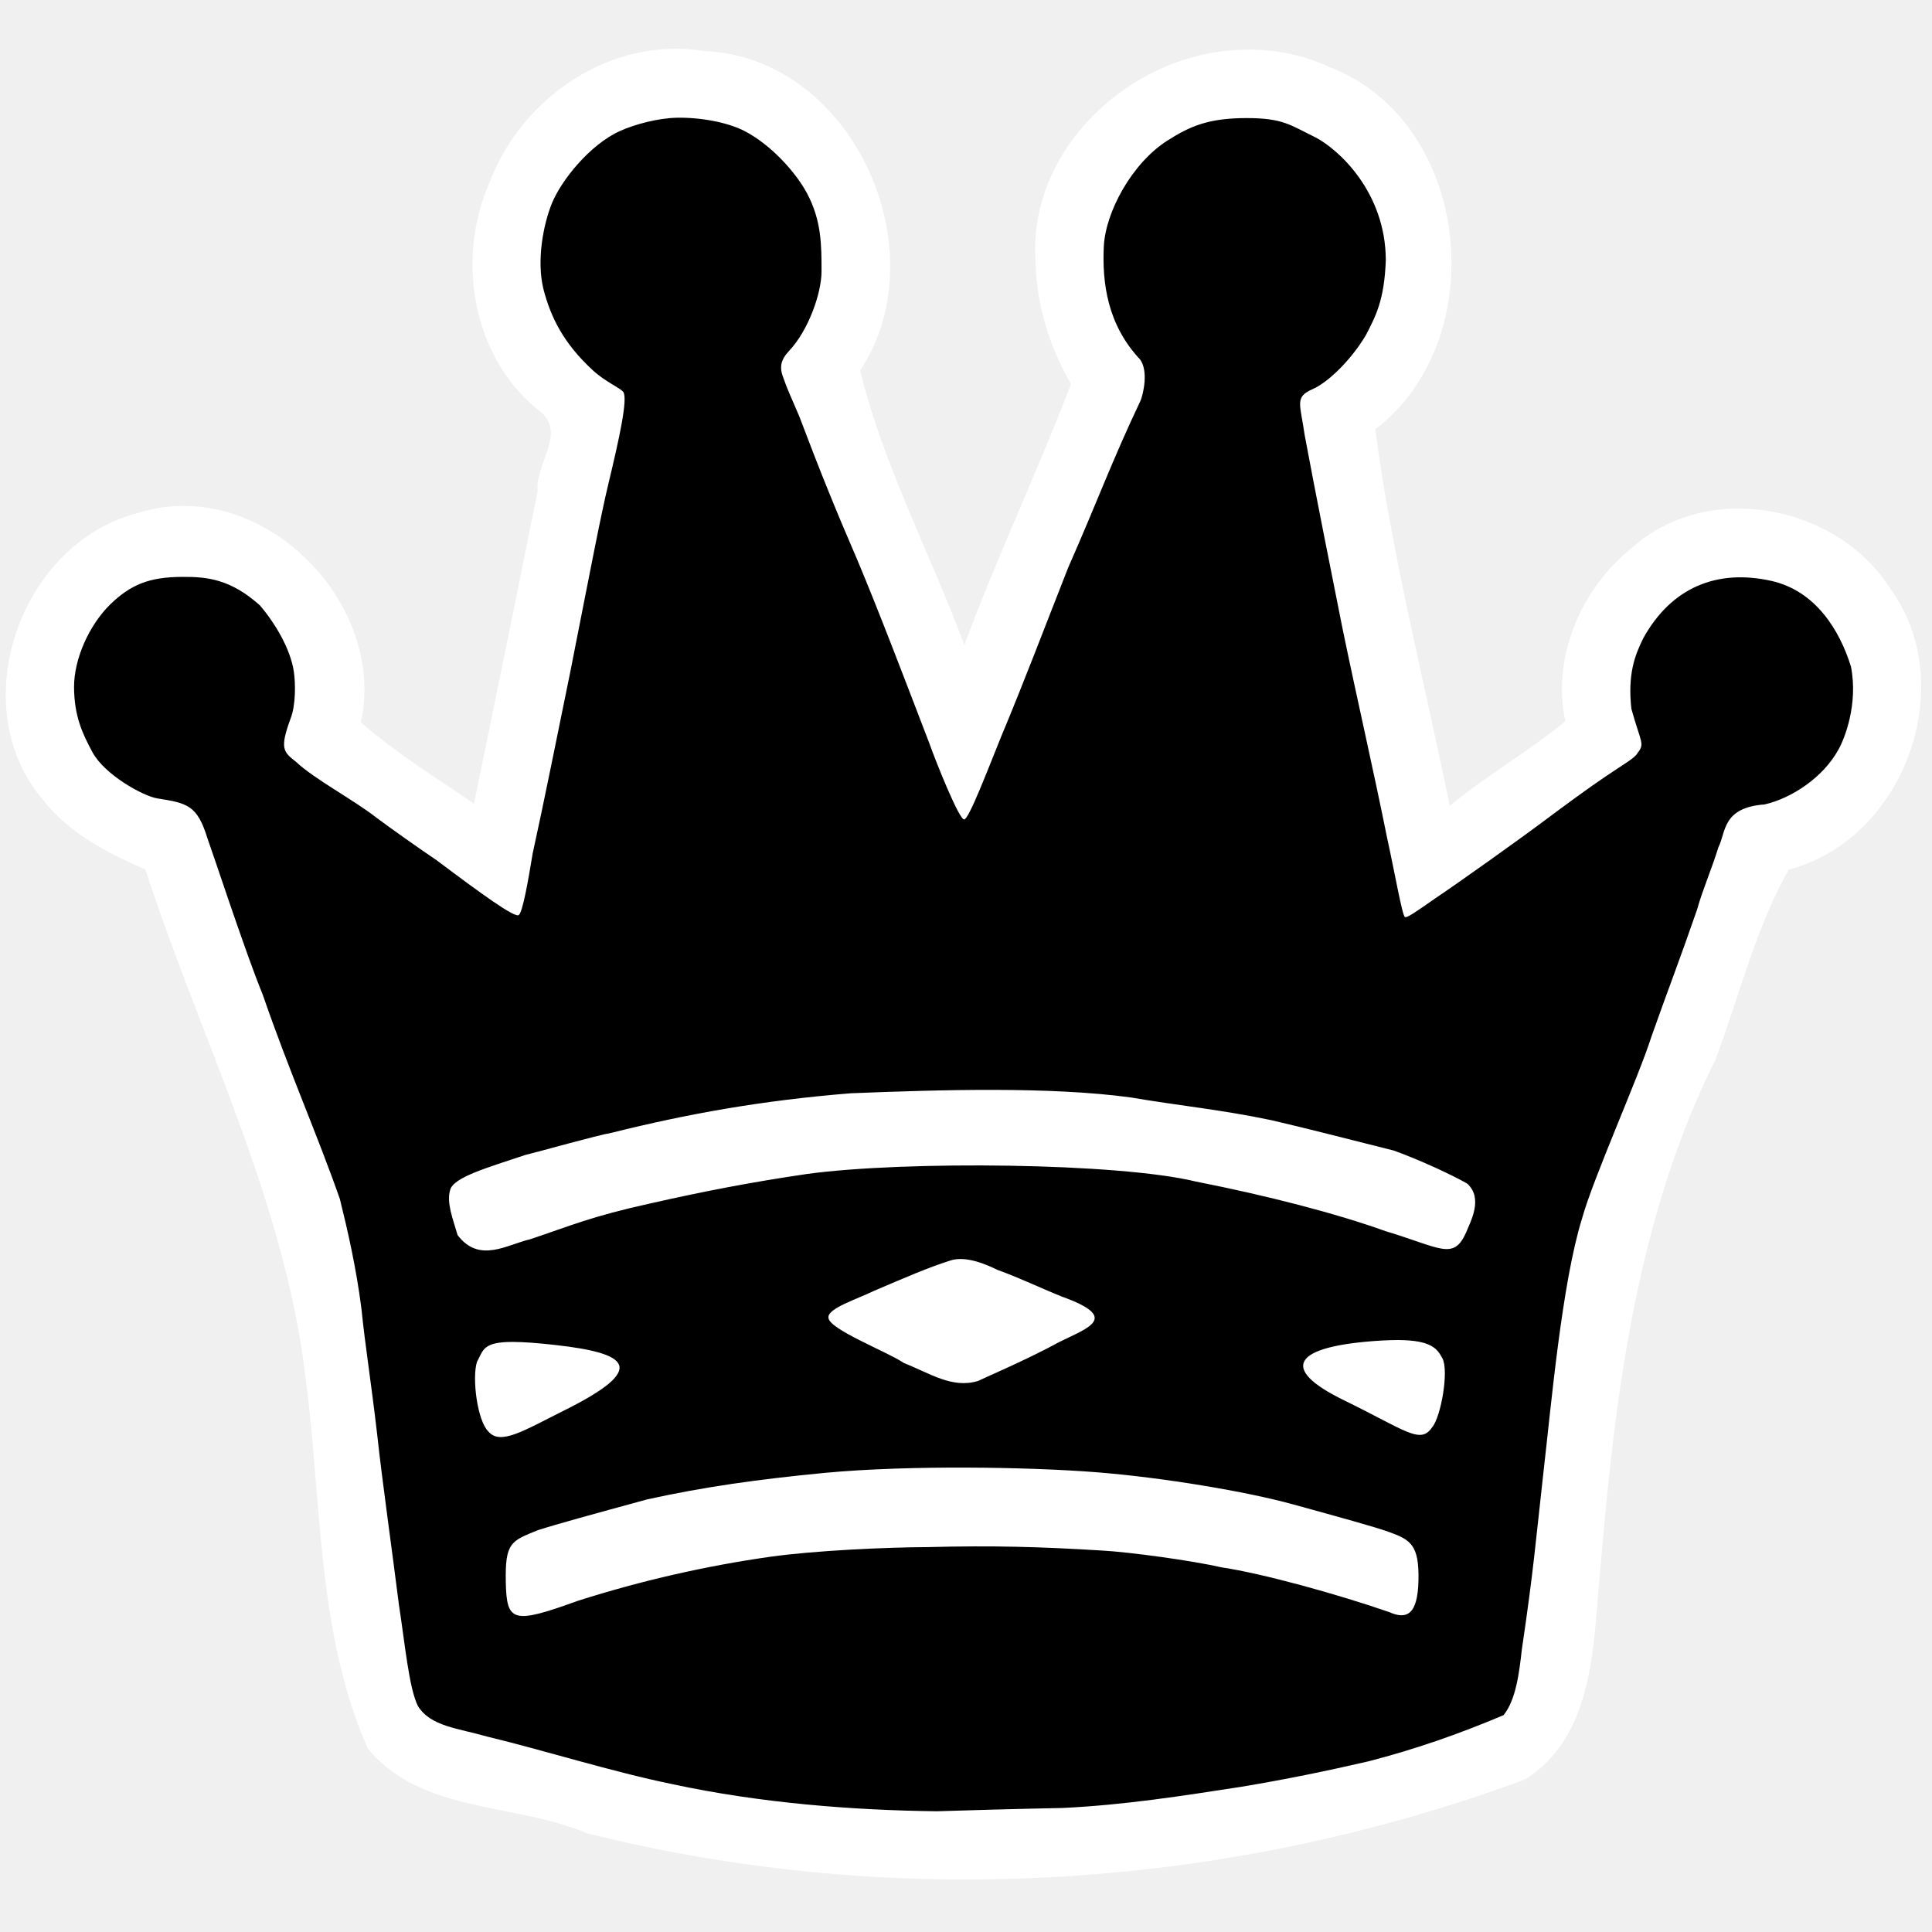
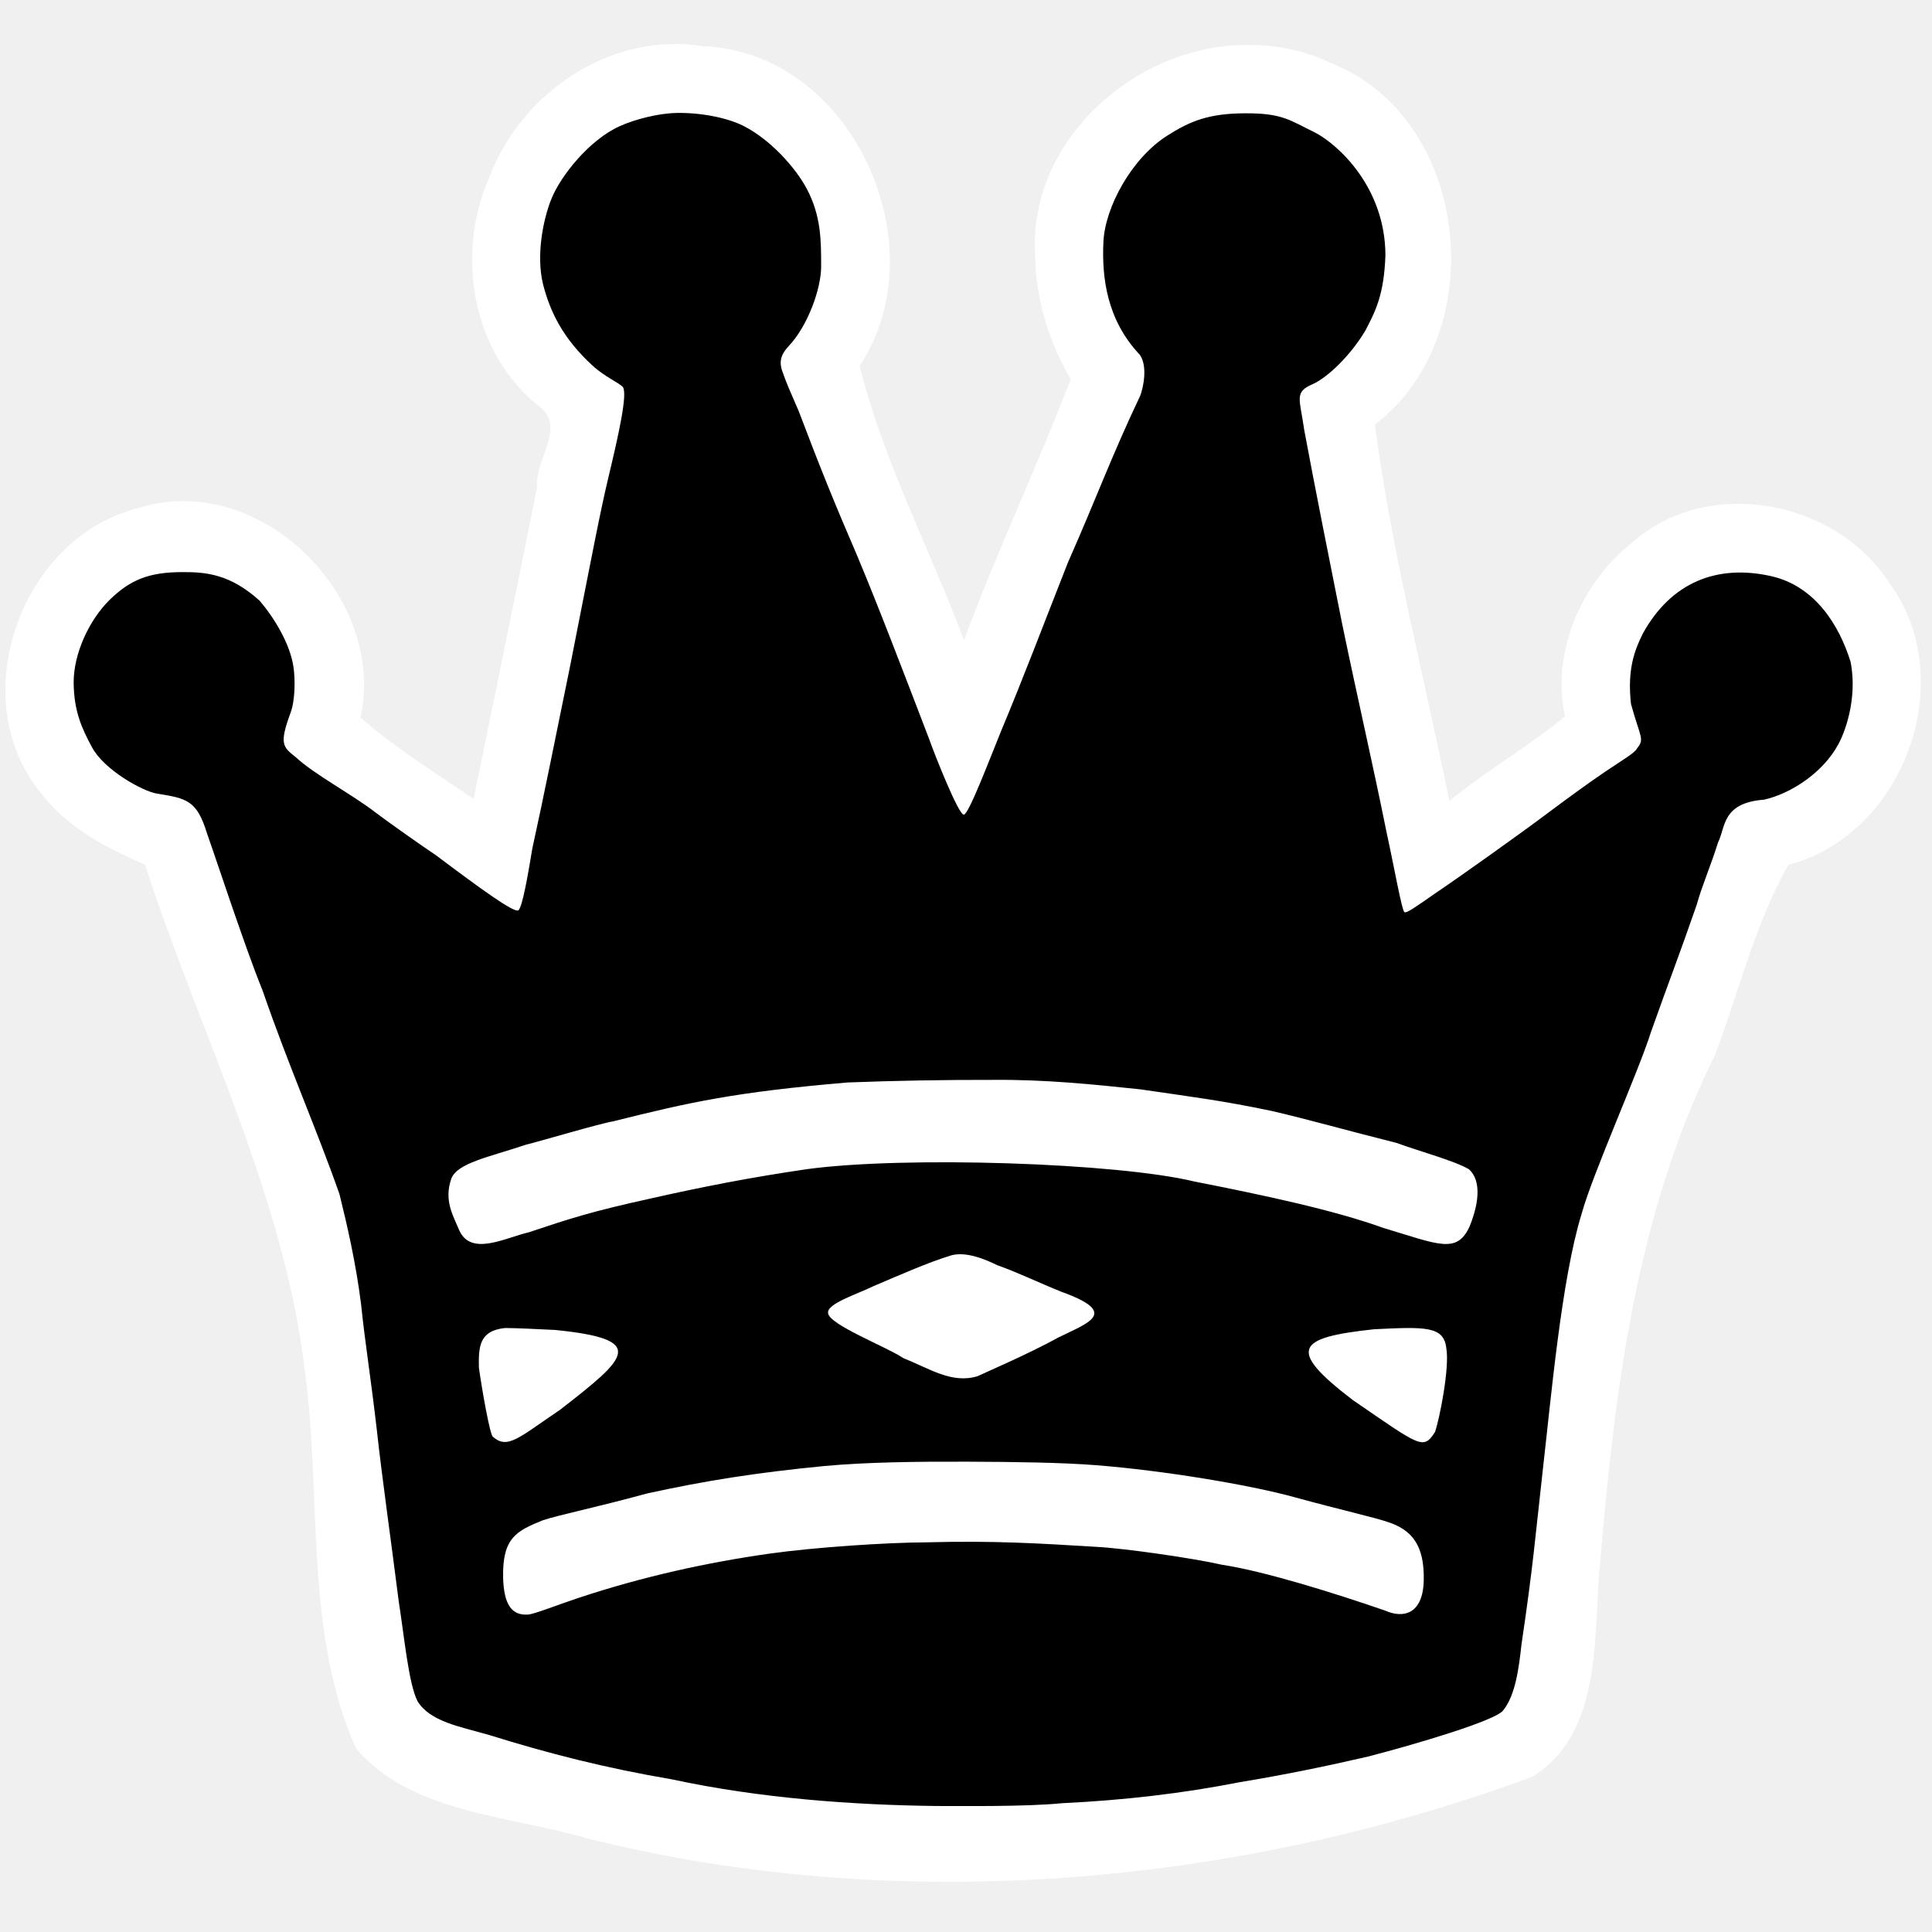
<svg xmlns="http://www.w3.org/2000/svg" version="1.0" width="300pt" height="300pt" viewBox="0 0 300 300" preserveAspectRatio="xMidYMid meet" id="svg2">
  <defs id="defs12" />
-   <path style="display:inline;fill:#ffffff;fill-opacity:1;stroke-width:0.665" d="m 193.365,7.723 c -17.198,0.121 -33.828,15.084 -32.559,32.9 0.093,6.679 2.176,13.244 5.504,19.004 -5.223,13.631 -11.485,26.841 -16.568,40.527 C 144.455,85.963 137.113,72.124 133.559,57.543 145.927,38.794 132.326,8.774 109.227,7.918 94.99,5.613 81.035,15.067 76.061,28.23 70.686,40.298 73.352,55.868 84.119,64.102 87.826,67.474 83.007,72.218 83.474,76.287 80.236,92.473 76.929,108.63 73.602,124.799 67.624,120.708 61.496,116.932 56.037,112.17 60.172,93.288 40.265,73.638 21.412,79.664 3.104,84.33 -5.774,109.628 6.709,124.25 c 4.027,5.132 9.988,8.23 15.869,10.756 8.501,26.242 21.646,51.323 24.873,78.998 2.555,19.081 1.683,39.494 9.686,57.561 8.394,10.07 22.919,8.368 34.029,13.108 47.893,11.998 99.44,8.754 145.658,-8.37 11.107,-6.971 10.549,-21.866 11.734,-33.307 2.253,-26.716 5.677,-54.101 17.805,-78.434 3.714,-9.834 6.236,-20.487 11.402,-29.537 17.966,-4.679 26.744,-28.795 15.633,-43.814 -8.317,-12.888 -28.231,-16.624 -39.883,-6.227 -7.925,6.263 -12.609,16.972 -10.451,27.02 -5.728,4.687 -12.204,8.396 -17.949,13.127 C 221.162,105.689 216.115,86.154 213.547,66.672 231.828,52.694 228.509,18.971 206.535,10.453 202.446,8.505 197.885,7.619 193.365,7.723 Z" id="path1390" />
-   <path style="display:inline;fill:#000000;fill-opacity:1;stroke-width:0.665" d="m 105.05,18.285 c -2.841,0.06 -6.425,0.994 -8.785,2.059 -4.671,2.11 -9.135,7.667 -10.594,11.3 -1.306,3.252 -2.385,8.801 -1.279,13.282 1.132,4.352 3.124,8.408 7.696,12.603 1.898,1.748 4.091,2.623 4.704,3.337 0.705,1.125 -0.607,7.107 -2.29,14.13 -1.237,5.164 -2.551,12.101 -5.944,29.31 -2.049,9.997 -4.037,20.001 -5.846,28.225 -0.66,4.016 -1.569,9.285 -2.186,9.574 -0.744,0.349 -5.847,-3.36 -12.753,-8.546 -2.365,-1.584 -7.584,-5.268 -9.406,-6.658 -3.709,-2.862 -9.493,-5.89 -12.406,-8.607 -2.007,-1.565 -2.531,-2.077 -0.839,-6.725 0.836,-2.117 0.758,-5.559 0.51,-7.251 -0.53,-3.611 -2.97,-7.622 -5.278,-10.319 -4.506,-4.04 -8.146,-4.445 -11.962,-4.42 -5.235,0 -8.116,1.211 -11.288,4.285 -3.229,3.185 -5.619,8.384 -5.607,12.864 0.038,4.444 1.261,7.12 2.864,10.082 1.894,3.499 7.86,6.82 10.097,7.169 4.654,0.737 6.175,1.06 7.753,6.194 1.255,3.571 3.466,10.203 4.459,13.016 0.993,2.814 2.453,7.116 4.167,11.371 4.05,11.75 8.393,21.505 11.937,31.614 1.241,5.021 2.544,10.694 3.357,17.104 0.579,5.755 1.448,10.905 2.459,19.652 0.73,6.801 2.26,17.544 3.372,26.388 0.883,5.625 1.531,12.788 2.924,15.576 1.954,3.193 6.213,3.452 10.77,4.764 8.714,2.094 19.462,5.488 28.745,7.383 13.64,2.943 28.127,4.064 41.089,4.21 3.391,-0.12 13.917,-0.407 19.488,-0.508 9.66,-0.465 18.554,-1.87 27.661,-3.275 6.858,-1.13 13.469,-2.489 19.835,-3.964 7.185,-1.855 13.945,-4.189 21.003,-7.179 1.928,-2.397 2.439,-6.648 2.837,-10.222 1.839,-12.393 2.133,-16.641 3.35,-27.466 1.214,-10.531 2.864,-29.332 5.988,-39.41 1.737,-6.297 8.78,-21.93 10.775,-28.248 2.706,-7.65 4.34,-11.773 7.099,-19.749 0.759,-2.813 2.27,-6.289 3.312,-9.68 1.177,-2.285 0.552,-6.146 7.143,-6.634 4.158,-0.929 9.148,-4.191 11.502,-8.546 0.924,-1.614 3.083,-7.016 1.934,-12.854 -1.743,-5.65 -5.505,-11.783 -12.363,-13.316 -8.365,-1.87 -15.495,0.954 -19.893,8.914 -1.332,2.68 -2.428,5.625 -1.844,10.939 1.489,5.37 2.136,5.372 0.949,6.896 -0.39,0.736 -1.931,1.583 -4.975,3.637 -2.699,1.822 -6.382,4.53 -9.378,6.77 -3.831,2.881 -13.959,10.088 -16.976,12.091 -3.101,2.173 -4.502,3.148 -4.783,2.939 -0.399,-0.12 -1.613,-7.059 -2.741,-12.172 -2.319,-11.493 -4.514,-20.847 -6.952,-32.637 -1.977,-9.89 -4.22,-21.158 -5.878,-30.05 -0.69,-4.881 -1.596,-5.869 1.263,-7.113 2.33,-1.015 5.921,-4.462 8.229,-8.339 1.518,-2.945 2.888,-5.419 3.114,-11.687 -0.038,-10.634 -7.418,-17.23 -10.898,-19.045 -3.935,-1.913 -5.037,-3.018 -10.789,-3.008 -5.829,0.01 -8.688,1.243 -12.215,3.485 -5.487,3.487 -9.633,11.062 -9.889,16.474 -0.263,5.56 0.531,12.119 5.64,17.526 1.307,1.84 0.501,5.25 0.089,6.341 -4.529,9.534 -6.685,15.619 -11.263,25.985 -3.857,9.8 -6.871,17.793 -10.389,26.196 -1.9,4.683 -5.035,12.928 -5.755,12.896 -0.752,0.114 -4.286,-8.651 -5.446,-11.907 -3.901,-10.174 -7.906,-20.675 -11.191,-28.484 -3.45,-7.989 -5.764,-13.718 -8.978,-22.214 -1.212,-2.835 -1.947,-4.414 -2.411,-5.815 -0.713,-1.717 -0.523,-2.895 0.855,-4.358 2.983,-3.165 5.017,-8.932 5.017,-12.314 0,-3.998 0.021,-7.868 -2.251,-12.128 -1.75,-3.281 -5.644,-7.602 -9.781,-9.71 -2.624,-1.337 -6.832,-2.103 -10.485,-2.026 z m 49.325,150.952 c 7.539,0.018 14.892,0.317 21.174,1.169 7.682,1.309 13.912,1.871 21.836,3.529 6.052,1.402 11.064,2.729 19.059,4.727 3.998,1.445 9.042,3.779 11.367,5.115 2.55,2.293 0.542,5.862 -0.149,7.592 -1.971,4.426 -3.983,2.359 -12.527,-0.198 -7.679,-2.765 -18.397,-5.525 -29.471,-7.707 -11.959,-2.907 -45.111,-3.244 -60.313,-1.175 -8.784,1.284 -16.166,2.726 -24.267,4.556 -9.329,2.051 -12.409,3.467 -18.762,5.588 -3.634,0.834 -7.88,3.795 -11.266,-0.643 -0.715,-2.516 -1.757,-4.996 -1.156,-7.021 0.535,-1.976 5.769,-3.448 11.597,-5.405 2.449,-0.601 11.185,-3.074 13.446,-3.458 11.715,-2.927 23.311,-5.027 37.148,-6.142 7.022,-0.281 14.744,-0.545 22.283,-0.527 z m -74.67,39.138 c 1.573,0.006 3.68,0.157 6.536,0.476 11.425,1.278 14.513,3.625 1.3,10.197 -6.09,3.029 -9.814,5.433 -11.685,3.257 -1.758,-1.678 -2.585,-8.396 -1.787,-10.846 0.994,-1.837 0.917,-3.105 5.637,-3.085 z m 137.405,-0.295 c 5.257,0.028 6.099,1.433 6.858,2.824 1.06,1.943 -0.241,9.12 -1.54,10.655 -1.837,2.829 -4.042,0.602 -13.777,-4.147 -9.88,-4.819 -8.299,-8.41 5.923,-9.257 0.867,-0.042 1.764,-0.079 2.536,-0.076 z m -66.92,19.808 c 7.587,0.027 14.843,0.31 20.052,0.721 10.419,0.822 23.368,3.016 30.456,4.967 7.087,1.951 12.884,3.54 15.066,4.336 3.252,1.186 4.616,1.972 4.494,7.51 -0.118,5.385 -1.866,6.099 -4.566,4.893 -8.161,-2.817 -19.609,-5.98 -26.014,-6.939 -4.36,-1.012 -14.326,-2.391 -18.633,-2.613 -9.319,-0.569 -16.686,-0.798 -27.051,-0.529 -6.287,0.029 -17.29,0.51 -24.401,1.501 -9.735,1.383 -19.896,3.652 -29.927,6.861 -9.979,3.609 -10.998,3.325 -11.125,-2.895 -0.127,-6.22 0.827,-6.404 4.97,-8.092 2.768,-0.897 8.551,-2.487 17.033,-4.796 8.855,-1.936 16.939,-3.084 27.608,-4.115 6.533,-0.609 14.452,-0.838 22.039,-0.812 z" id="path827" />
-   <path style="display:inline;fill:#ffffff;fill-opacity:1;stroke-width:0.667" d="m 140.319,211.626 c -2.485,-1.706 -11.659,-5.223 -11.679,-7.028 -0.151,-1.441 4.483,-2.884 6.959,-4.103 4.649,-1.978 8.445,-3.661 12.069,-4.794 2.406,-0.725 5.569,0.681 7.213,1.485 3.541,1.277 6.472,2.727 9.976,4.137 9.122,3.279 4.188,4.818 -0.376,7.062 -4.816,2.657 -11.991,5.723 -12.637,6.057 -4.002,1.201 -7.387,-1.163 -11.526,-2.816 z" id="path827-0" />
+   <path style="display:inline;fill:#ffffff;fill-opacity:1;stroke-width:0.665" d="M 193.306,6.981 C 176.108,7.102 159.478,22.065 160.747,39.881 c 0.093,6.679 2.176,13.244 5.504,19.004 -5.223,13.631 -11.485,26.841 -16.568,40.527 C 144.396,85.221 137.054,71.382 133.499,56.801 145.867,38.052 132.266,8.032 109.167,7.176 94.93,4.871 80.976,14.325 76.001,27.488 70.627,39.556 73.292,55.126 84.06,63.36 87.766,66.732 82.948,71.476 83.415,75.545 80.177,91.731 76.87,107.888 73.542,124.057 67.565,119.966 61.436,116.19 55.978,111.428 60.112,92.546 40.206,72.896 21.353,78.922 3.044,83.588 -5.833,108.886 6.65,123.508 c 4.027,5.132 9.988,8.23 15.869,10.756 8.501,26.242 21.646,51.323 24.873,78.998 2.555,19.081 -0.15,40.106 7.852,58.172 8.394,10.07 23.836,10.492 35.863,14.01 47.893,11.998 100.663,7.547 146.881,-9.577 11.107,-6.971 9.326,-22.172 10.512,-33.612 2.253,-26.716 5.677,-54.101 17.805,-78.434 3.714,-9.834 6.236,-20.487 11.402,-29.537 17.966,-4.679 26.744,-28.795 15.633,-43.814 -8.317,-12.888 -28.231,-16.624 -39.883,-6.227 -7.925,6.263 -12.609,16.972 -10.451,27.02 -5.728,4.687 -12.204,8.396 -17.949,13.127 C 221.103,104.947 216.055,85.412 213.488,65.93 231.769,51.952 228.45,18.229 206.476,9.711 202.387,7.763 197.825,6.877 193.306,6.981 Z" id="path1390" />
+   <path style="display:inline;fill:#000000;fill-opacity:1;stroke-width:0.665" d="m 104.991,17.543 c -2.841,0.06 -6.425,0.994 -8.785,2.059 -4.671,2.11 -9.135,7.667 -10.594,11.3 -1.306,3.252 -2.385,8.801 -1.279,13.282 1.132,4.352 3.124,8.408 7.696,12.603 1.898,1.748 4.091,2.623 4.704,3.337 0.705,1.125 -0.607,7.107 -2.29,14.13 -1.237,5.164 -2.551,12.101 -5.944,29.31 -2.049,9.997 -4.037,20.001 -5.846,28.225 -0.66,4.016 -1.569,9.285 -2.186,9.574 -0.744,0.349 -5.847,-3.36 -12.753,-8.546 -2.365,-1.584 -7.584,-5.268 -9.406,-6.658 -3.709,-2.862 -9.493,-5.89 -12.406,-8.607 -2.007,-1.565 -2.531,-2.077 -0.839,-6.725 0.836,-2.117 0.758,-5.559 0.51,-7.251 -0.53,-3.611 -2.97,-7.622 -5.278,-10.319 -4.506,-4.04 -8.146,-4.445 -11.962,-4.42 -5.235,0 -8.116,1.211 -11.288,4.285 -3.229,3.185 -5.619,8.384 -5.607,12.864 0.038,4.444 1.261,7.12 2.864,10.082 1.894,3.499 7.86,6.82 10.097,7.169 4.654,0.737 6.175,1.06 7.753,6.194 1.255,3.571 3.466,10.203 4.459,13.016 0.993,2.814 2.453,7.116 4.167,11.371 4.05,11.75 8.393,21.505 11.937,31.614 1.241,5.021 2.544,10.694 3.357,17.104 0.579,5.755 1.448,10.905 2.459,19.652 0.73,6.801 2.26,17.544 3.372,26.388 0.883,5.625 1.531,12.788 2.924,15.576 1.954,3.193 6.586,3.95 11.143,5.261 9.088,2.841 17.968,5.114 28.371,6.885 13.64,2.943 28.164,3.991 41.125,4.137 3.391,-0.01 13.808,0.139 19.452,-0.435 9.66,-0.465 18.627,-1.506 27.661,-3.275 6.858,-1.13 13.469,-2.489 19.835,-3.964 7.185,-1.855 19.888,-5.593 21.003,-7.179 1.928,-2.397 2.439,-6.648 2.837,-10.222 1.839,-12.393 2.133,-16.641 3.35,-27.466 1.214,-10.531 2.864,-29.332 5.988,-39.41 1.737,-6.297 8.78,-21.93 10.775,-28.248 2.706,-7.65 4.34,-11.773 7.099,-19.749 0.759,-2.813 2.27,-6.289 3.312,-9.68 1.177,-2.285 0.552,-6.146 7.143,-6.634 4.158,-0.929 9.148,-4.191 11.502,-8.546 0.924,-1.614 3.083,-7.016 1.934,-12.854 -1.743,-5.65 -5.505,-11.783 -12.363,-13.316 -8.365,-1.87 -15.495,0.954 -19.893,8.914 -1.332,2.68 -2.428,5.625 -1.844,10.939 1.489,5.37 2.136,5.372 0.949,6.896 -0.39,0.736 -1.931,1.583 -4.975,3.637 -2.699,1.822 -6.382,4.53 -9.378,6.77 -3.831,2.881 -13.959,10.088 -16.976,12.091 -3.101,2.173 -4.502,3.148 -4.783,2.939 -0.399,-0.12 -1.613,-7.059 -2.741,-12.172 -2.319,-11.493 -4.514,-20.847 -6.952,-32.637 -1.977,-9.89 -4.22,-21.158 -5.878,-30.05 -0.69,-4.881 -1.596,-5.869 1.263,-7.113 2.33,-1.015 5.921,-4.462 8.229,-8.339 1.518,-2.945 2.888,-5.419 3.114,-11.687 -0.038,-10.634 -7.418,-17.23 -10.898,-19.045 -3.935,-1.913 -5.037,-3.018 -10.789,-3.008 -5.829,0.01 -8.688,1.243 -12.215,3.485 -5.487,3.487 -9.633,11.062 -9.889,16.474 -0.263,5.56 0.531,12.119 5.64,17.526 1.307,1.84 0.501,5.25 0.089,6.341 -4.529,9.534 -6.685,15.619 -11.263,25.985 -3.857,9.8 -6.871,17.793 -10.389,26.196 -1.9,4.683 -5.035,12.928 -5.755,12.896 -0.752,0.114 -4.286,-8.651 -5.446,-11.907 -3.901,-10.174 -7.906,-20.675 -11.191,-28.484 -3.45,-7.989 -5.764,-13.718 -8.978,-22.214 -1.212,-2.835 -1.947,-4.414 -2.411,-5.815 -0.713,-1.717 -0.523,-2.895 0.855,-4.358 2.983,-3.165 5.017,-8.932 5.017,-12.314 0,-3.998 0.021,-7.868 -2.251,-12.128 -1.75,-3.281 -5.644,-7.602 -9.781,-9.71 -2.624,-1.337 -6.832,-2.103 -10.485,-2.026 z m 49.327,150.14 c 7.89,-0.069 15.326,0.683 22.749,1.469 8.056,1.184 12.461,1.695 20.386,3.353 6.052,1.402 11.364,2.956 19.36,4.955 3.998,1.445 8.938,2.753 11.264,4.089 2.55,2.293 0.841,7.099 0.149,8.829 -1.971,4.426 -4.855,2.857 -13.398,0.3 -7.679,-2.765 -18.272,-5.028 -29.347,-7.209 -11.959,-2.907 -44.986,-3.991 -60.189,-1.921 -8.784,1.284 -16.166,2.726 -24.267,4.556 -9.329,2.051 -12.535,3.119 -18.888,5.24 -3.634,0.834 -8.924,3.763 -10.792,-0.232 -1,-2.389 -2.457,-4.704 -1.255,-8.122 0.978,-2.419 5.769,-3.29 11.597,-5.247 2.449,-0.601 11.311,-3.25 13.572,-3.634 11.715,-2.927 18.808,-4.535 36.398,-6.025 7.209,-0.281 15.121,-0.419 22.66,-0.401 z m -75.904,38.53 c 1.925,0.006 4.648,0.157 7.768,0.3 14.505,1.454 11.27,4.258 0.802,12.385 -6.442,4.349 -8.141,6.207 -10.452,4.207 -0.453,-0.337 -1.648,-7.045 -2.17,-10.727 -0.062,-3.245 0.037,-5.745 4.053,-6.165 z m 146.162,3.081 c 0.563,3.063 -1.075,11.164 -1.752,13.072 -1.837,2.829 -2.226,2.257 -12.758,-4.966 -10.377,-7.93 -8.697,-9.7 3.275,-10.993 8.003,-0.397 10.824,-0.49 11.235,2.887 z m -74.444,17.675 c 7.587,0.027 14.843,0.134 20.052,0.545 10.419,0.822 23.72,3.016 30.808,4.967 7.087,1.951 12.708,3.188 14.89,3.984 3.252,1.186 5.32,3.38 5.198,8.918 -0.118,5.385 -3.274,5.923 -5.974,4.717 -8.161,-2.817 -18.905,-6.156 -25.31,-7.115 -4.36,-1.012 -15.206,-2.567 -19.513,-2.789 -9.319,-0.569 -15.982,-0.974 -26.347,-0.705 -6.287,0.029 -17.29,0.756 -24.401,1.748 -9.735,1.383 -19.752,3.572 -29.8,6.915 -3.322,1.105 -6.755,2.49 -7.755,2.555 -2.532,0.164 -3.735,-1.559 -3.856,-5.705 -0.127,-6.22 2.035,-7.254 6.178,-8.942 2.768,-0.897 7.746,-1.861 16.228,-4.169 8.855,-1.936 16.805,-3.218 27.474,-4.249 6.533,-0.609 14.542,-0.701 22.128,-0.674 z" id="path827" />
+   <path style="display:inline;fill:#ffffff;fill-opacity:1;stroke-width:0.667" d="m 140.26,210.884 c -2.485,-1.706 -11.659,-5.223 -11.679,-7.028 -0.151,-1.441 4.483,-2.884 6.959,-4.103 4.649,-1.978 8.445,-3.661 12.069,-4.794 2.406,-0.725 5.569,0.681 7.213,1.485 3.541,1.277 6.472,2.727 9.976,4.137 9.122,3.279 4.188,4.818 -0.376,7.062 -4.816,2.657 -11.991,5.723 -12.637,6.057 -4.002,1.201 -7.387,-1.163 -11.526,-2.816 z" id="path827-0" />
</svg>
